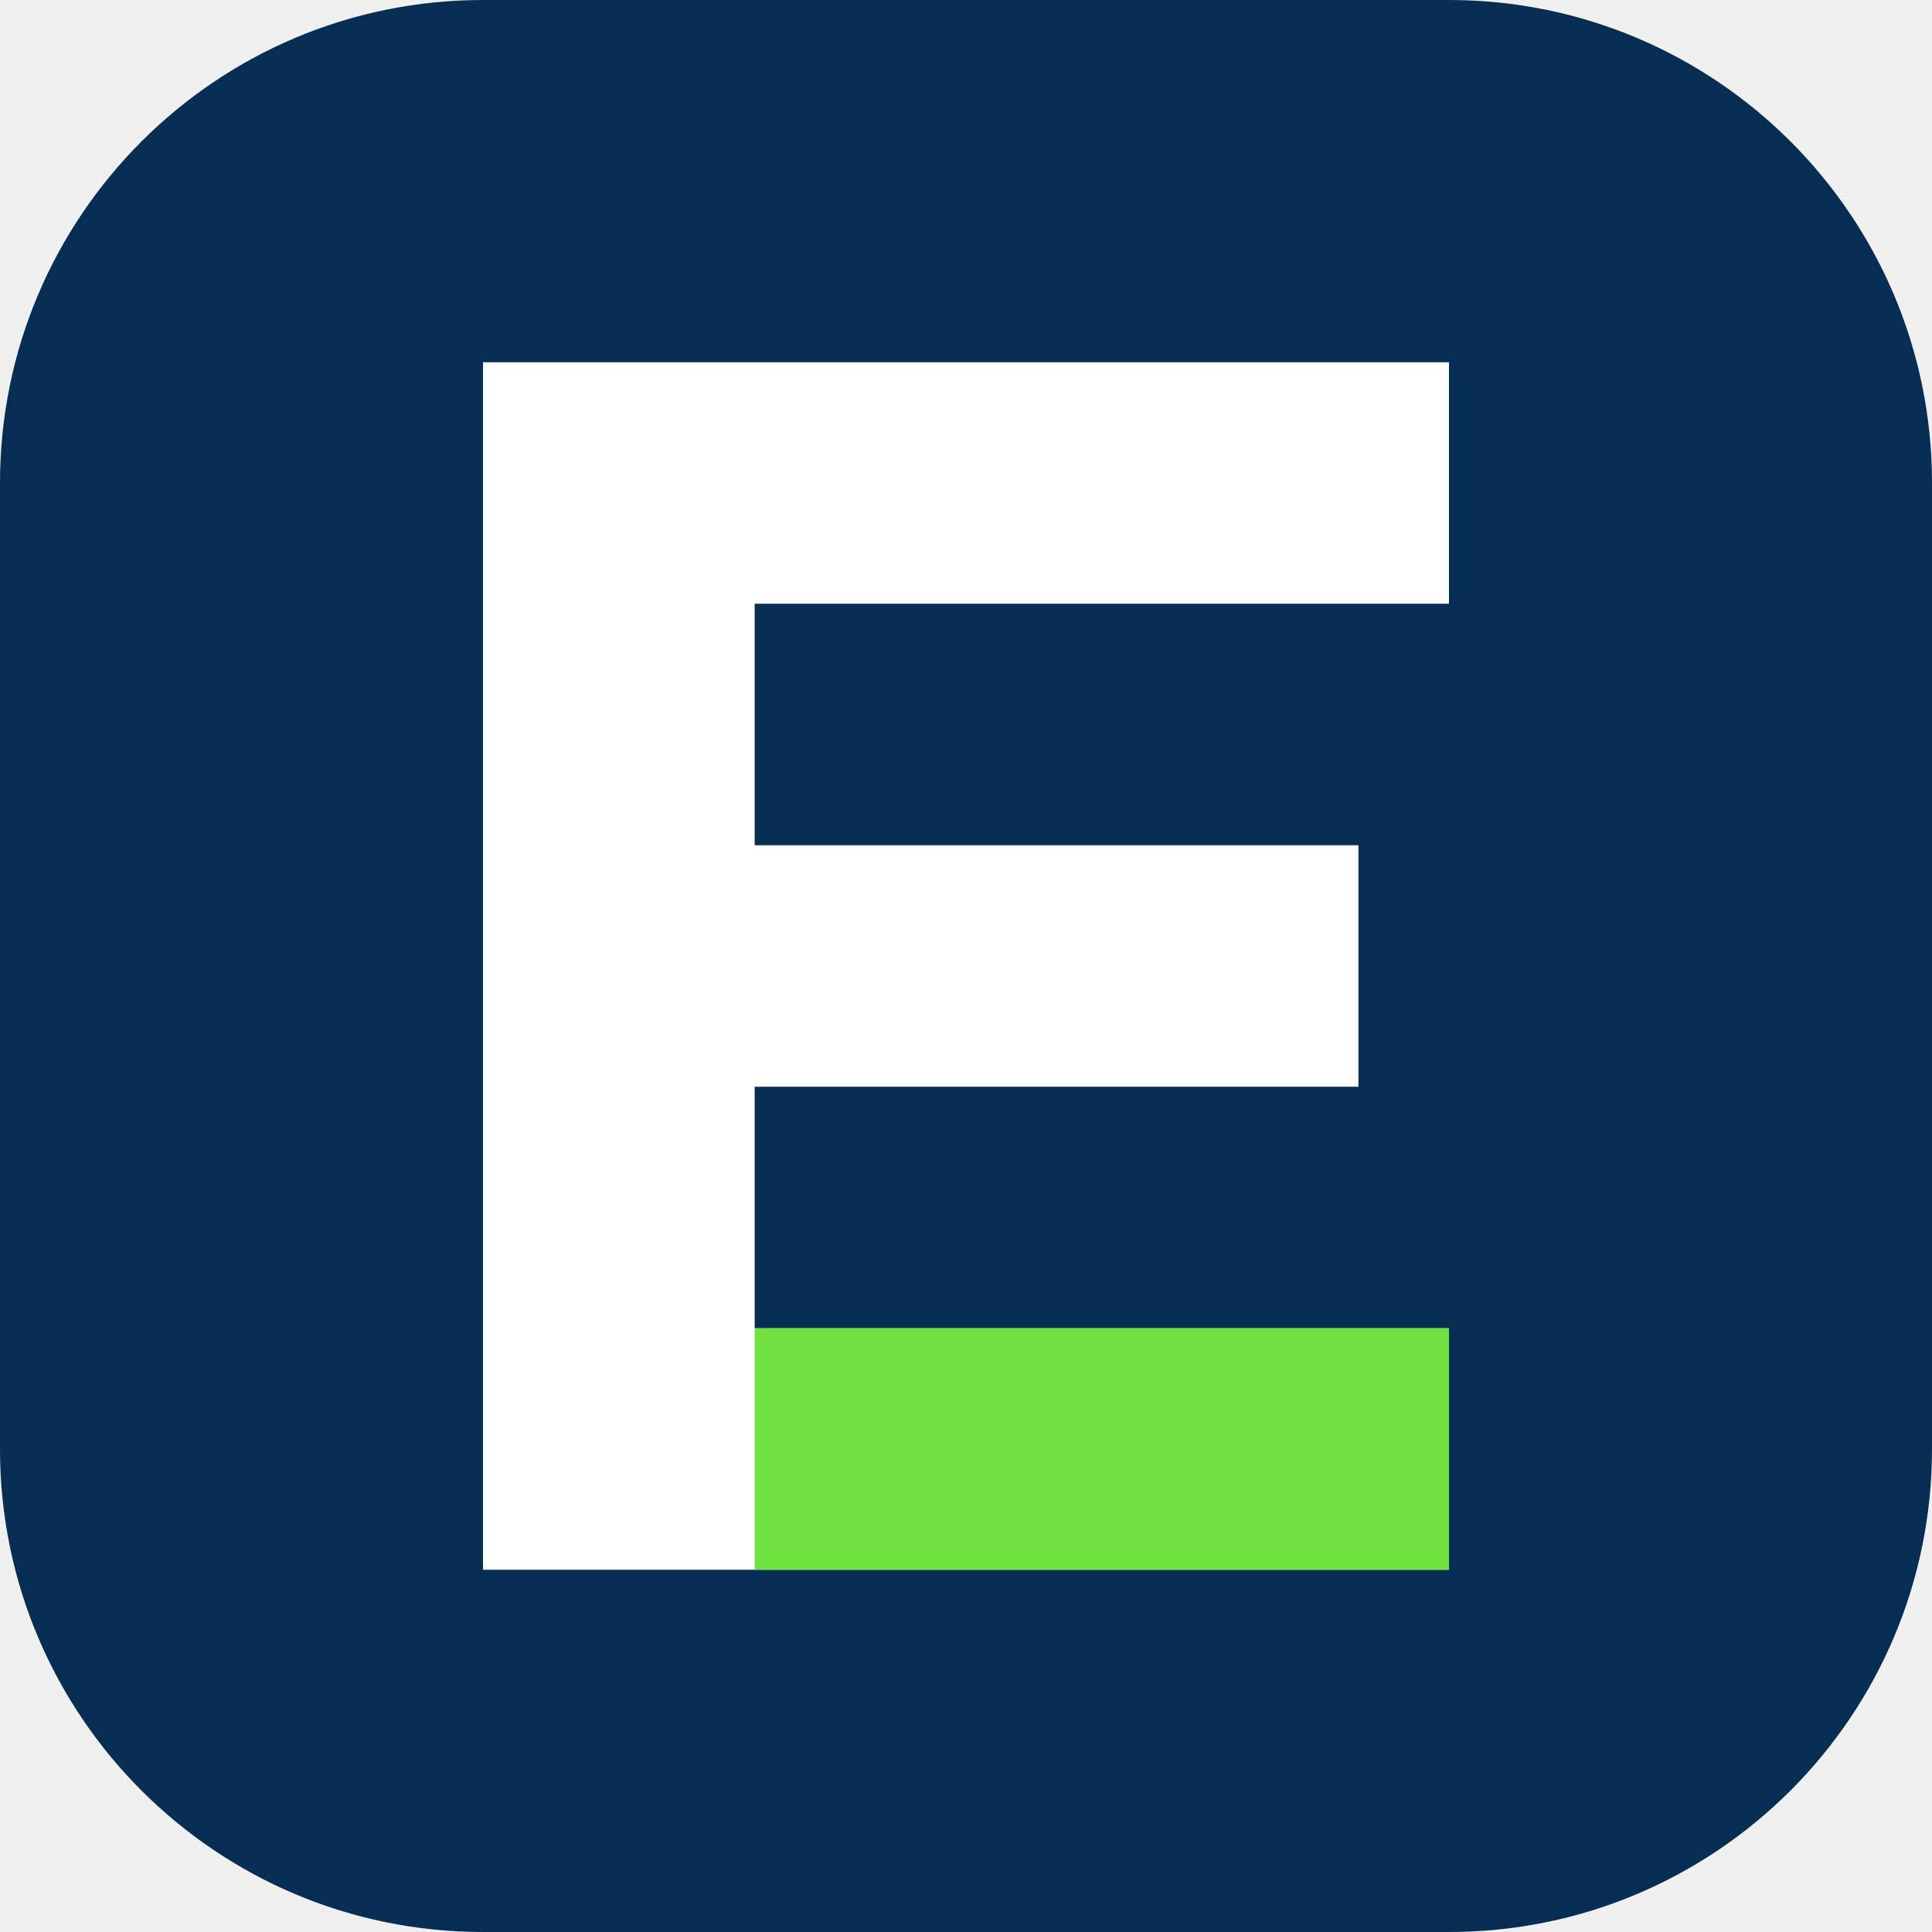
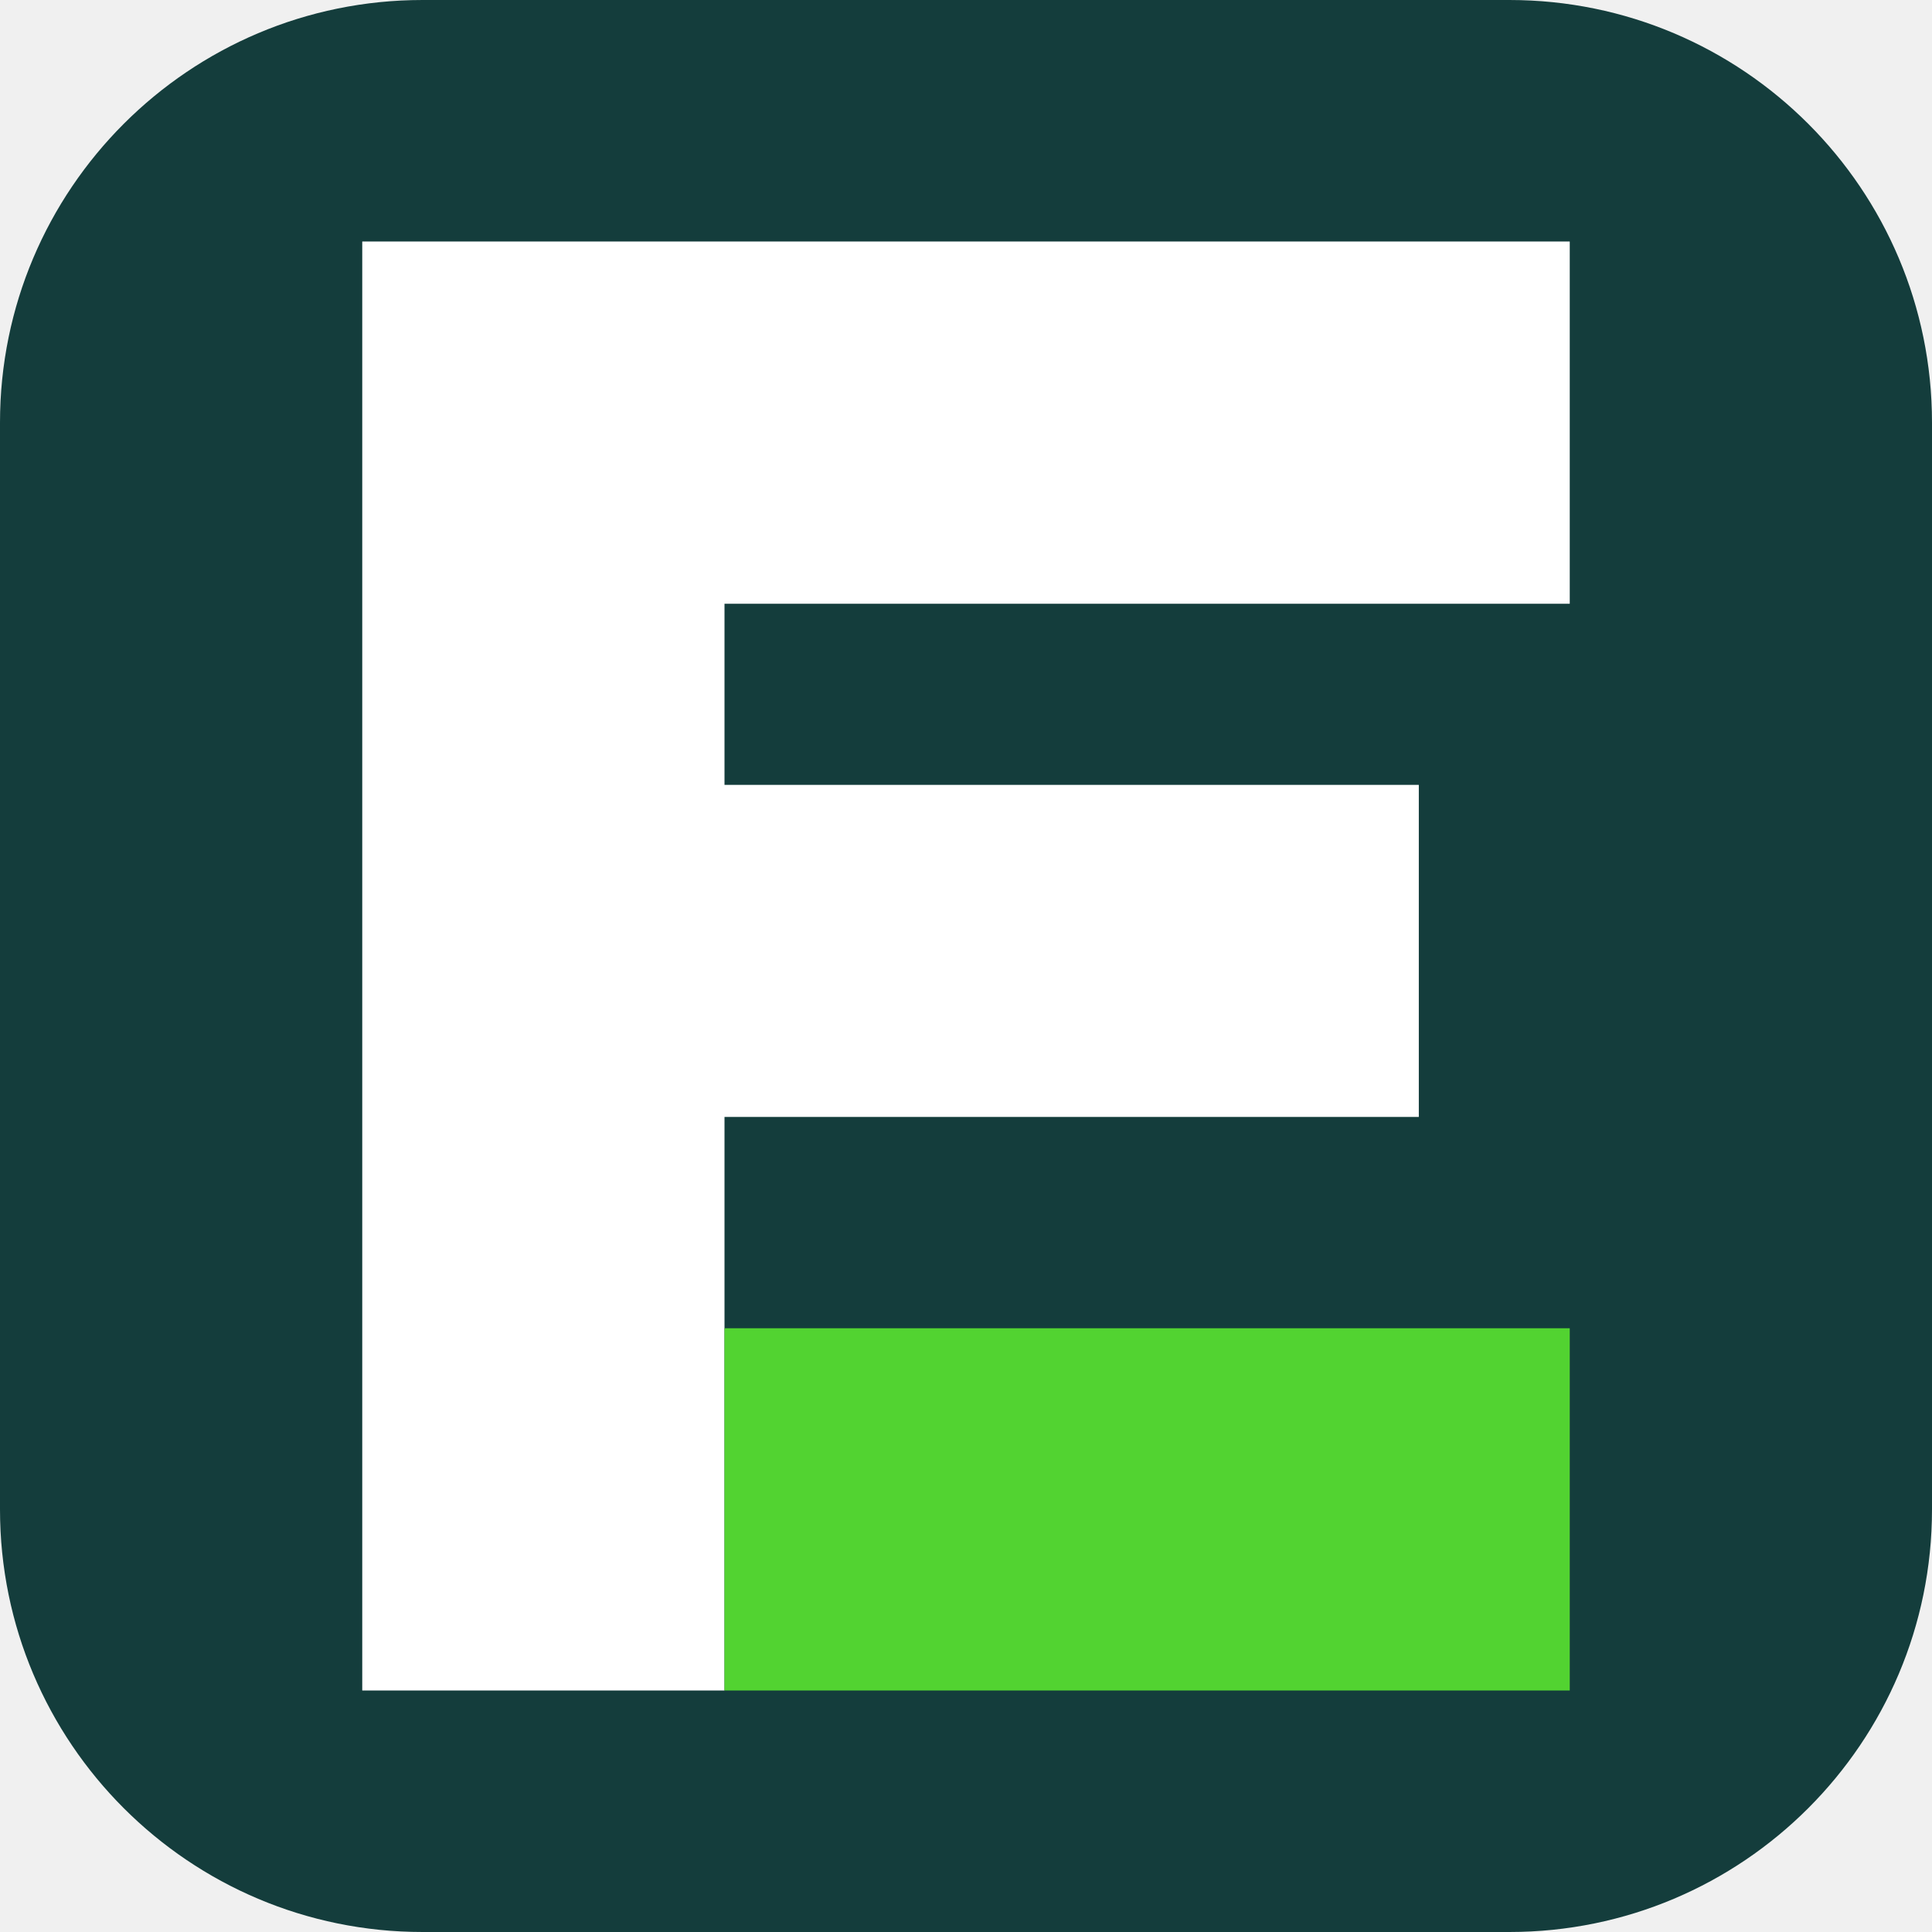
<svg xmlns="http://www.w3.org/2000/svg" viewBox="0 0 64 64">
-   <rect width="64" height="64" rx="16" fill="#062d52" />
-   <path transform="translate(-1 -4)" d="M17 16h32v8H26v8h20v8H26v8h23v8H17z" fill="white" />
-   <path transform="translate(-1 -4)" d="M26 48h23v8H26z" fill="#70e342" />
+   <rect width="64" height="64" rx="14" fill="#143d3c" />
+   <path d="M12 8h40v12H24v6h23v11H24v19H12z" fill="#fff" />
+   <path d="M24 44h28v12H24z" fill="#52d331" />
</svg>
